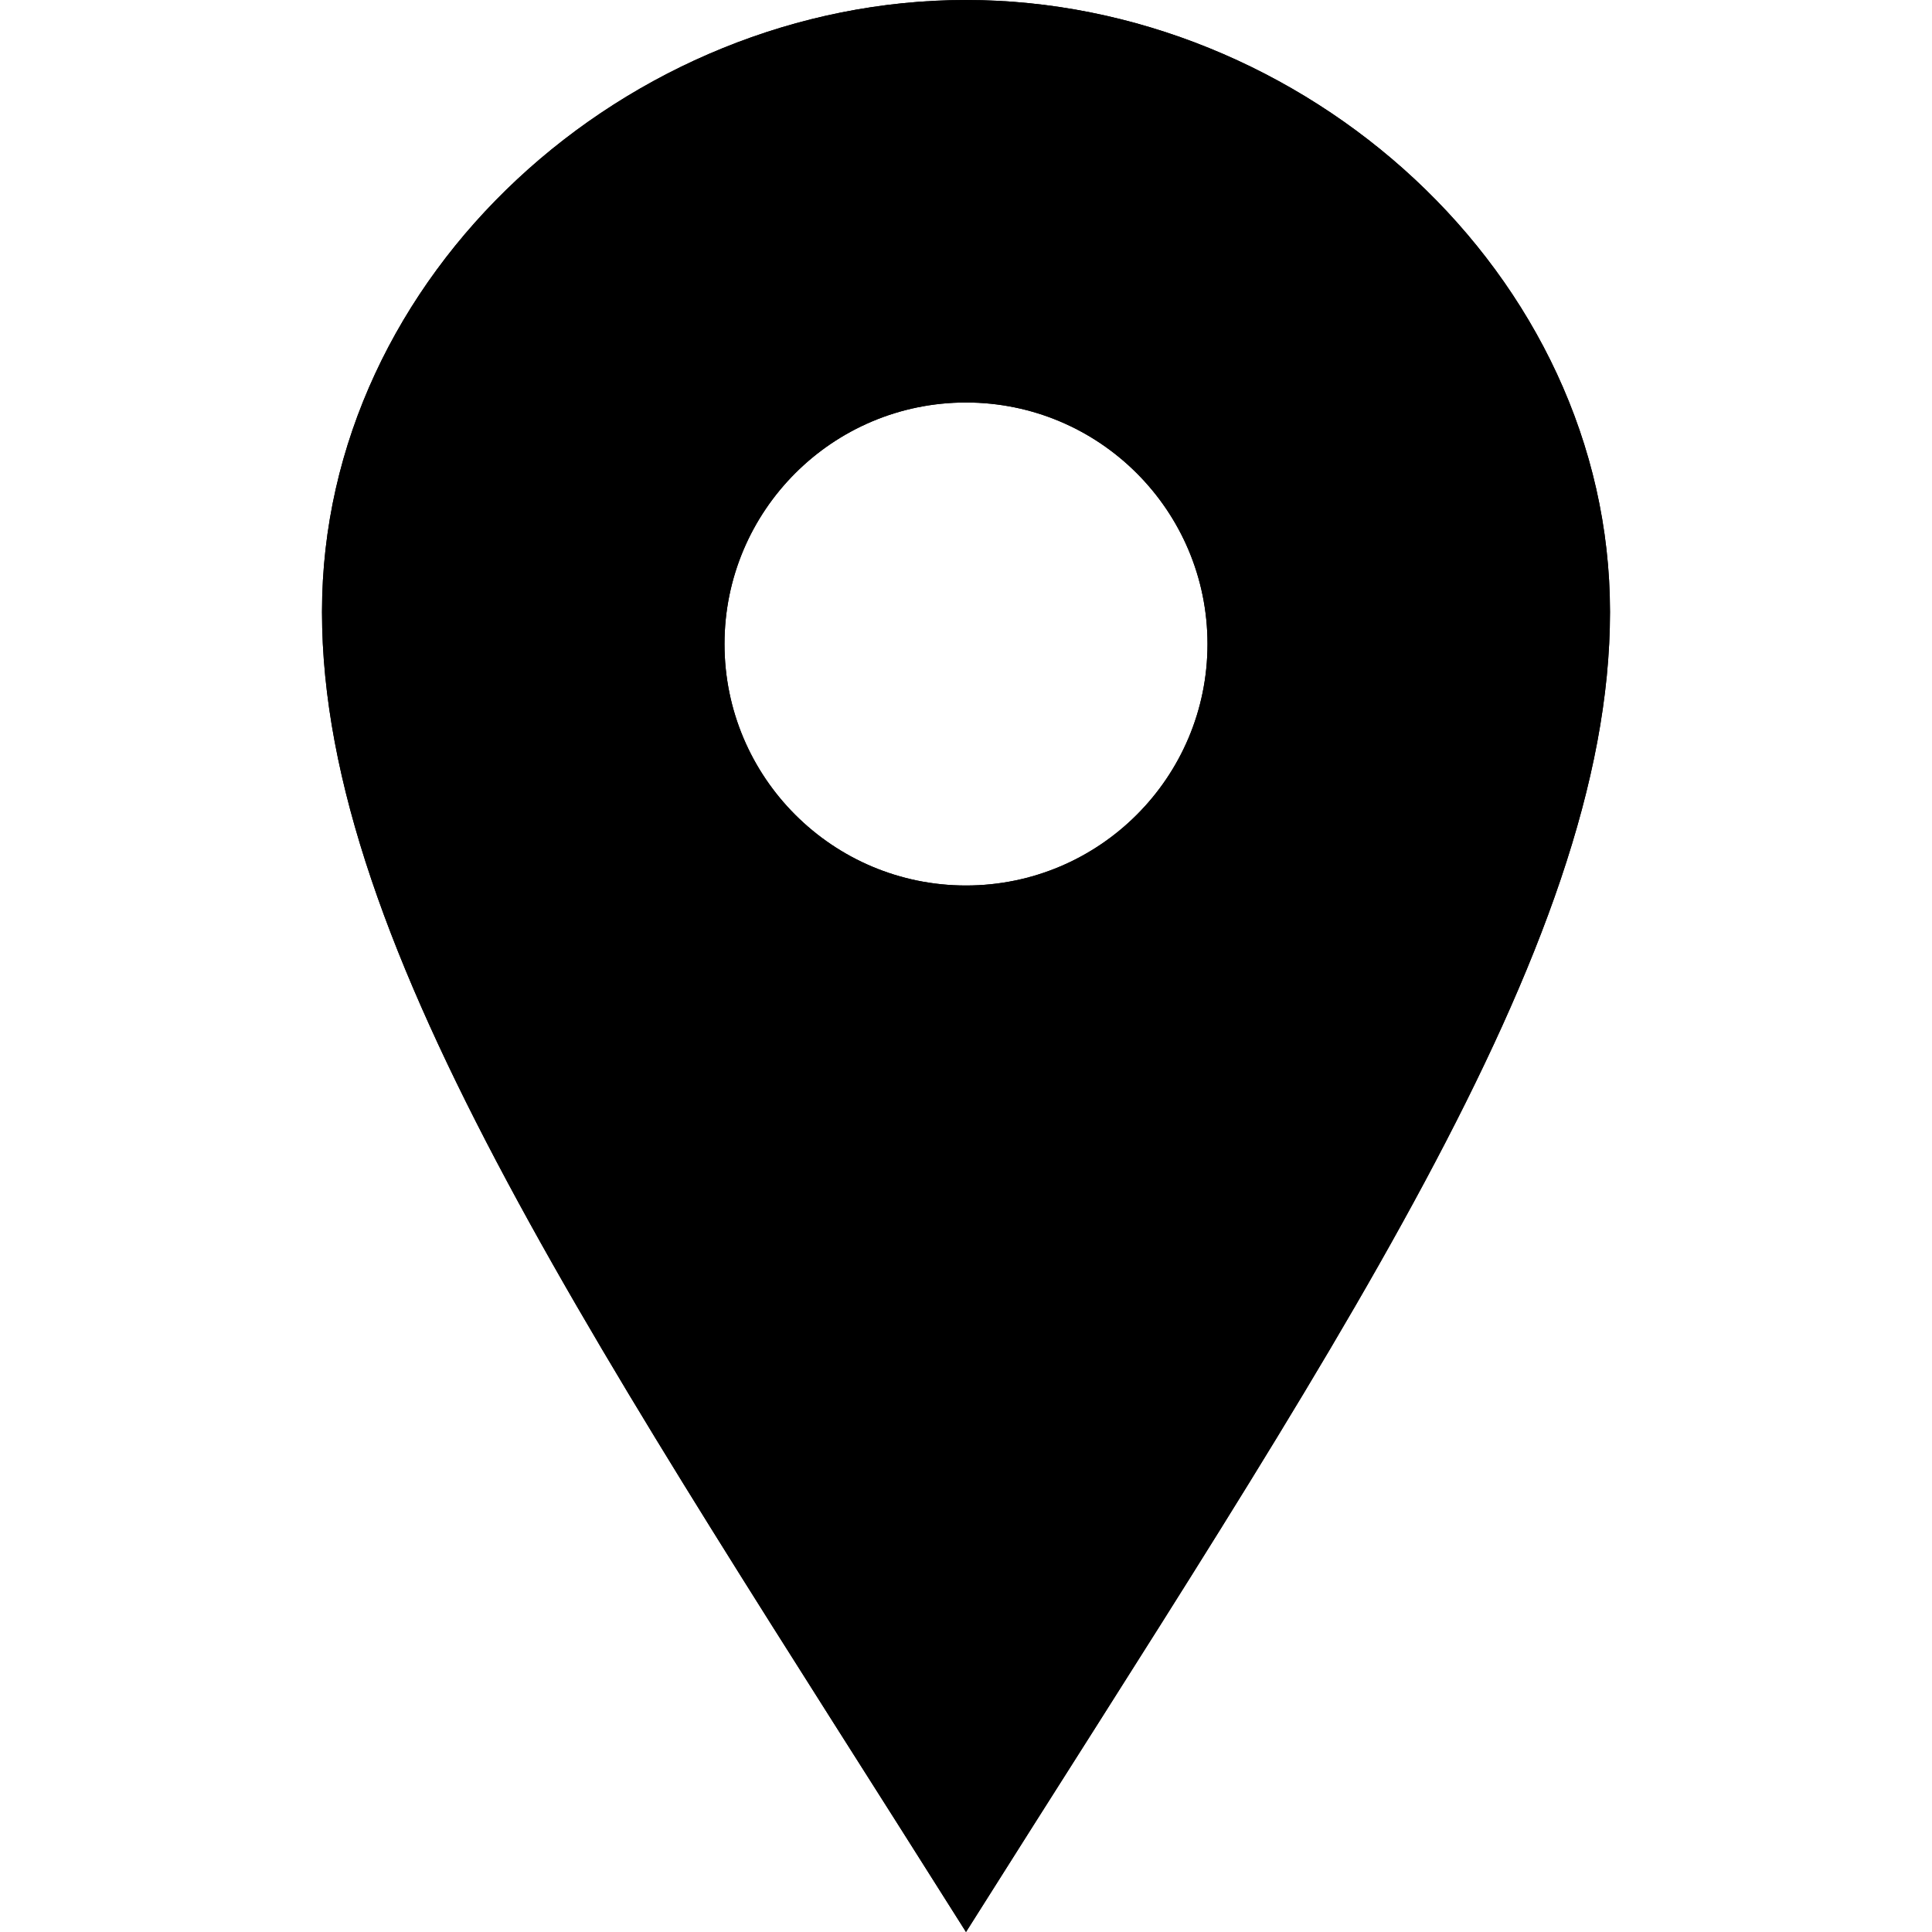
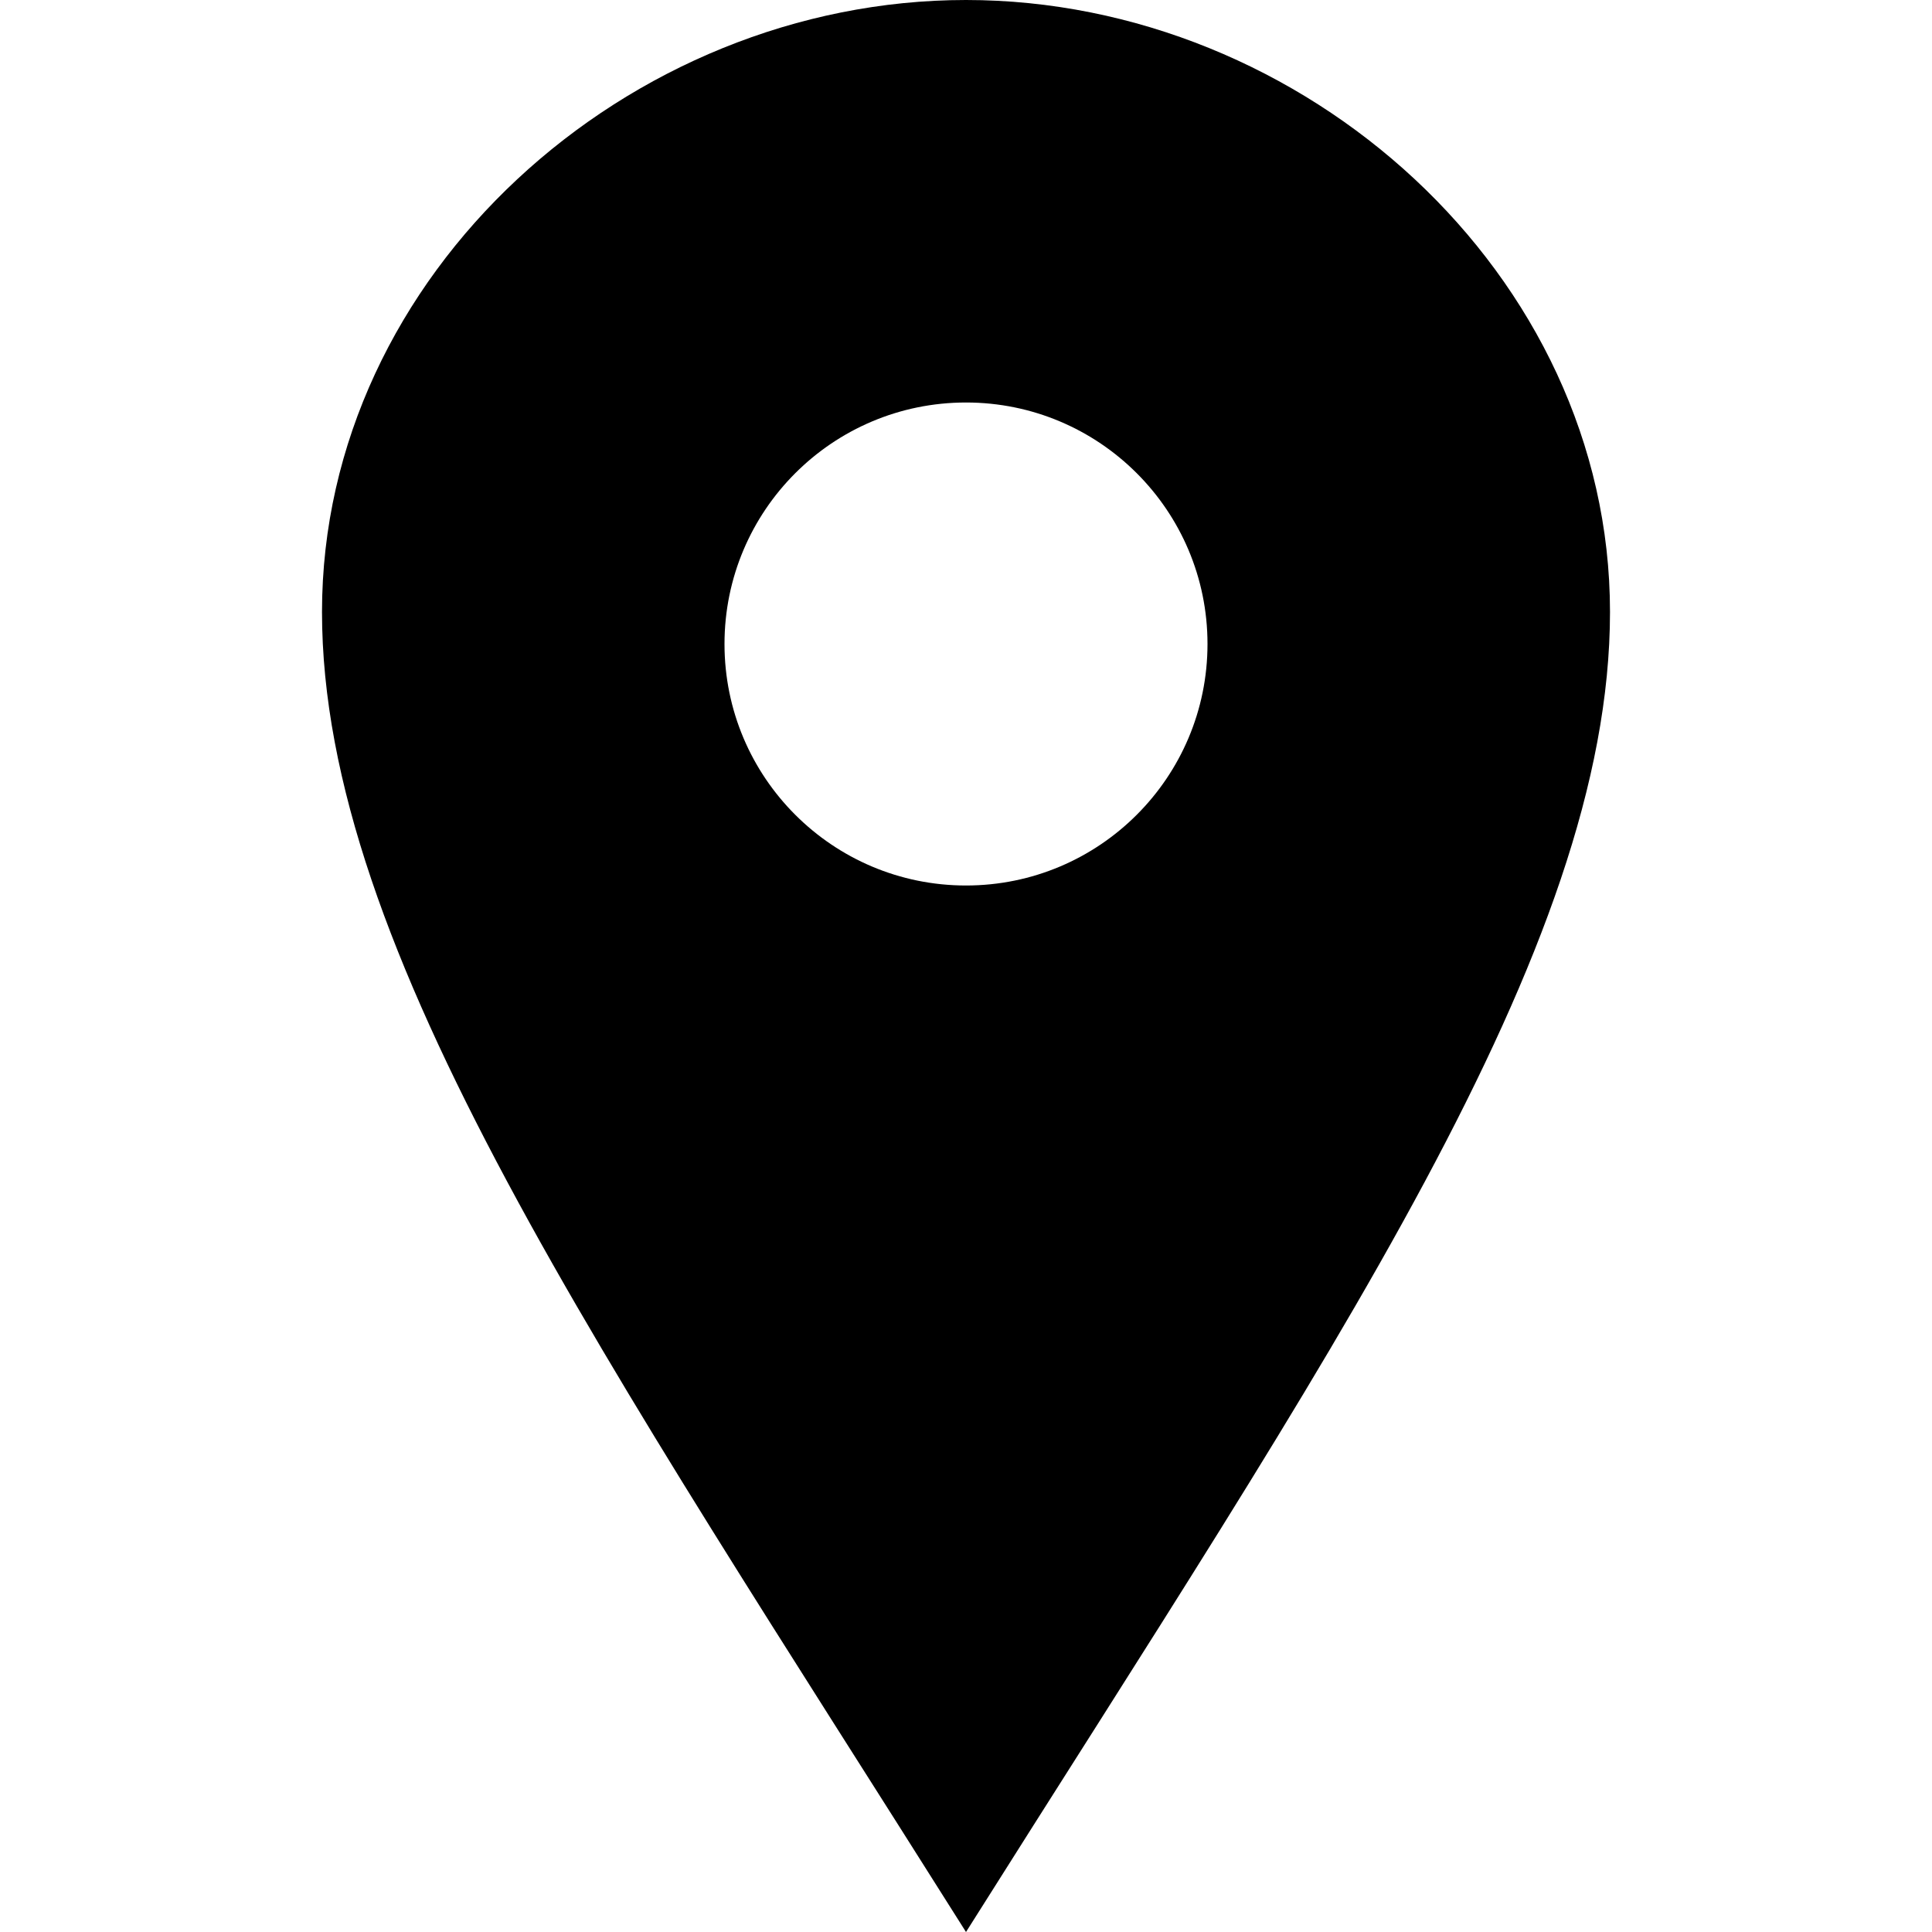
<svg xmlns="http://www.w3.org/2000/svg" width="24" height="24" viewBox="0 0 24 24">
-   <defs>
-     <clipPath id="clip-path-location">
-       <rect x="0" y="0" height="24" width="24" />
-     </clipPath>
-   </defs>
  <path d="M12 0c-4.198 0-8 3.403-8 7.602 0 4.198 3.469 9.21 8 16.398 4.531-7.188 8-12.2 8-16.398 0-4.199-3.801-7.602-8-7.602zm0 11c-1.657 0-3-1.343-3-3s1.343-3 3-3 3 1.343 3 3-1.343 3-3 3z" />
-   <path clip-path="url(#clip-path-location)" d="M12 0c-4.198 0-8 3.403-8 7.602 0 4.198 3.469 9.21 8 16.398 4.531-7.188 8-12.2 8-16.398 0-4.199-3.801-7.602-8-7.602zm0 11c-1.657 0-3-1.343-3-3s1.343-3 3-3 3 1.343 3 3-1.343 3-3 3z" />
</svg>
